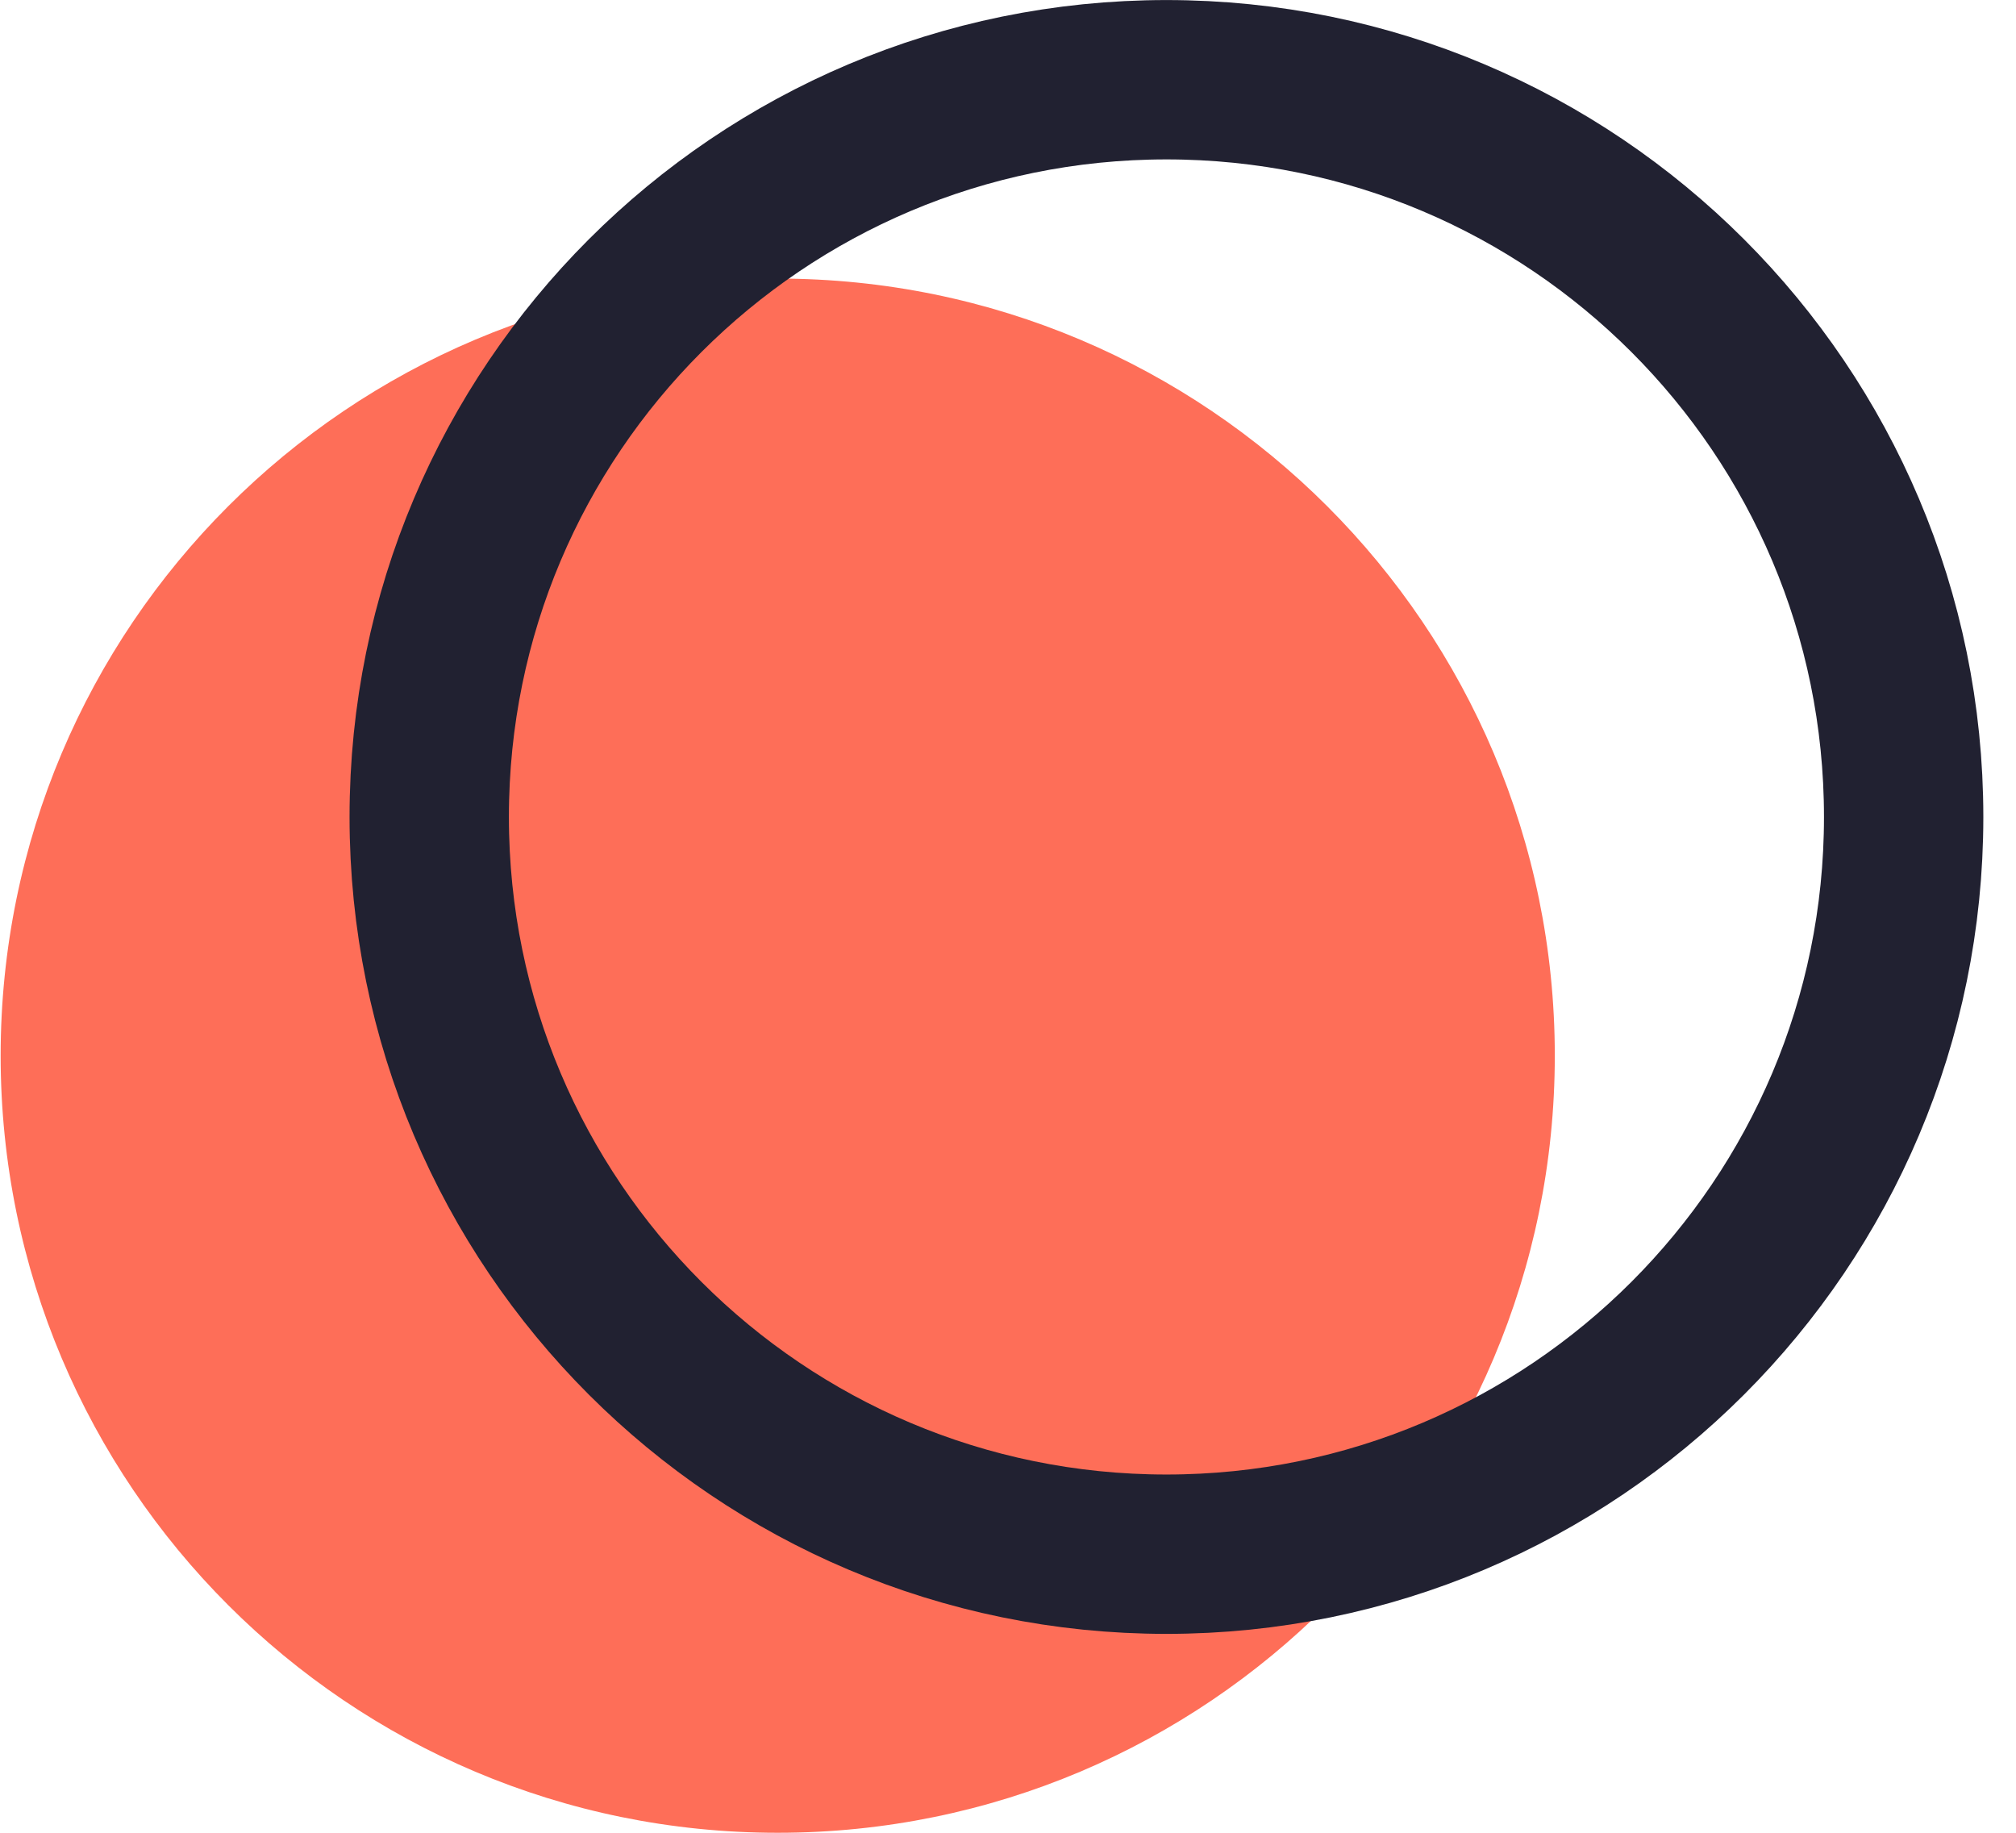
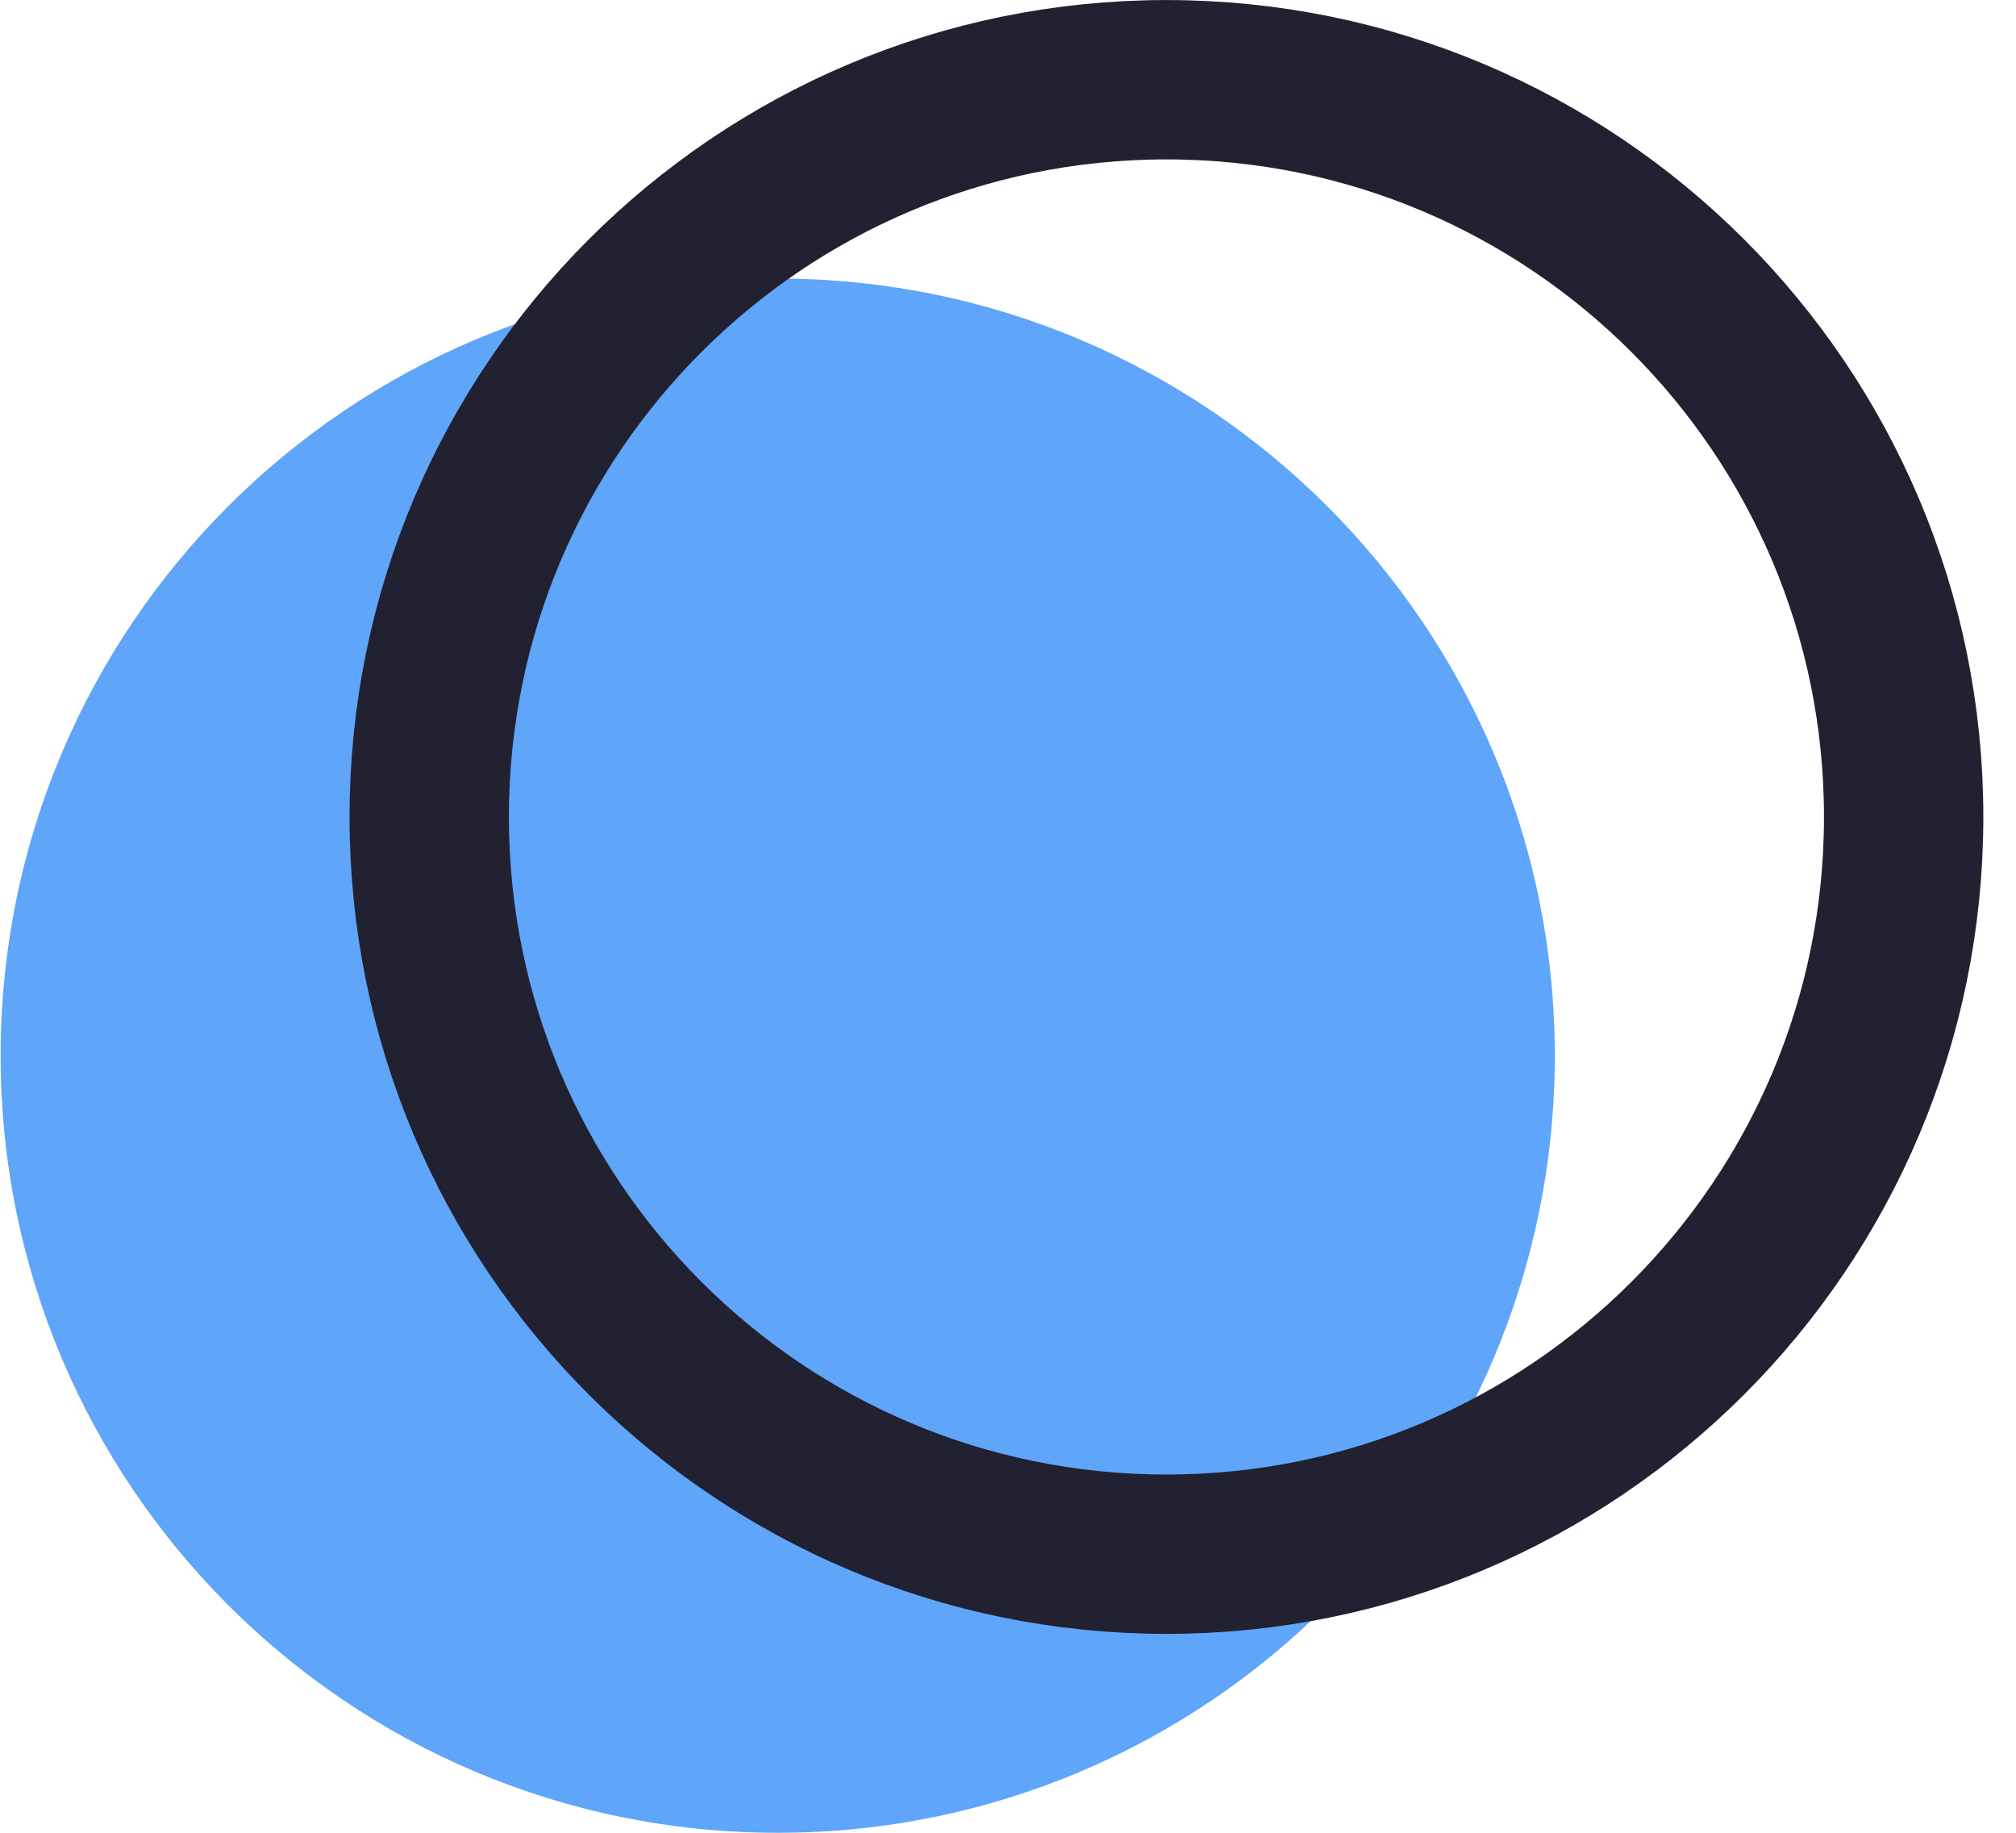
<svg xmlns="http://www.w3.org/2000/svg" width="22" height="20" viewBox="0 0 22 20" fill="none">
-   <ellipse cx="8.487" cy="11.52" rx="8.48" ry="8.48" fill="#FE6E58" />
+   <ellipse cx="8.487" cy="11.52" rx="8.48" ry="8.48" fill="#5fa5f9" />
  <path d="M20.774 8.915C20.774 13.358 17.172 16.96 12.729 16.96C8.286 16.96 4.684 13.358 4.684 8.915C4.684 4.472 8.286 0.87 12.729 0.87C17.172 0.87 20.774 4.472 20.774 8.915Z" stroke="#212131" stroke-width="1.739" />
</svg>
